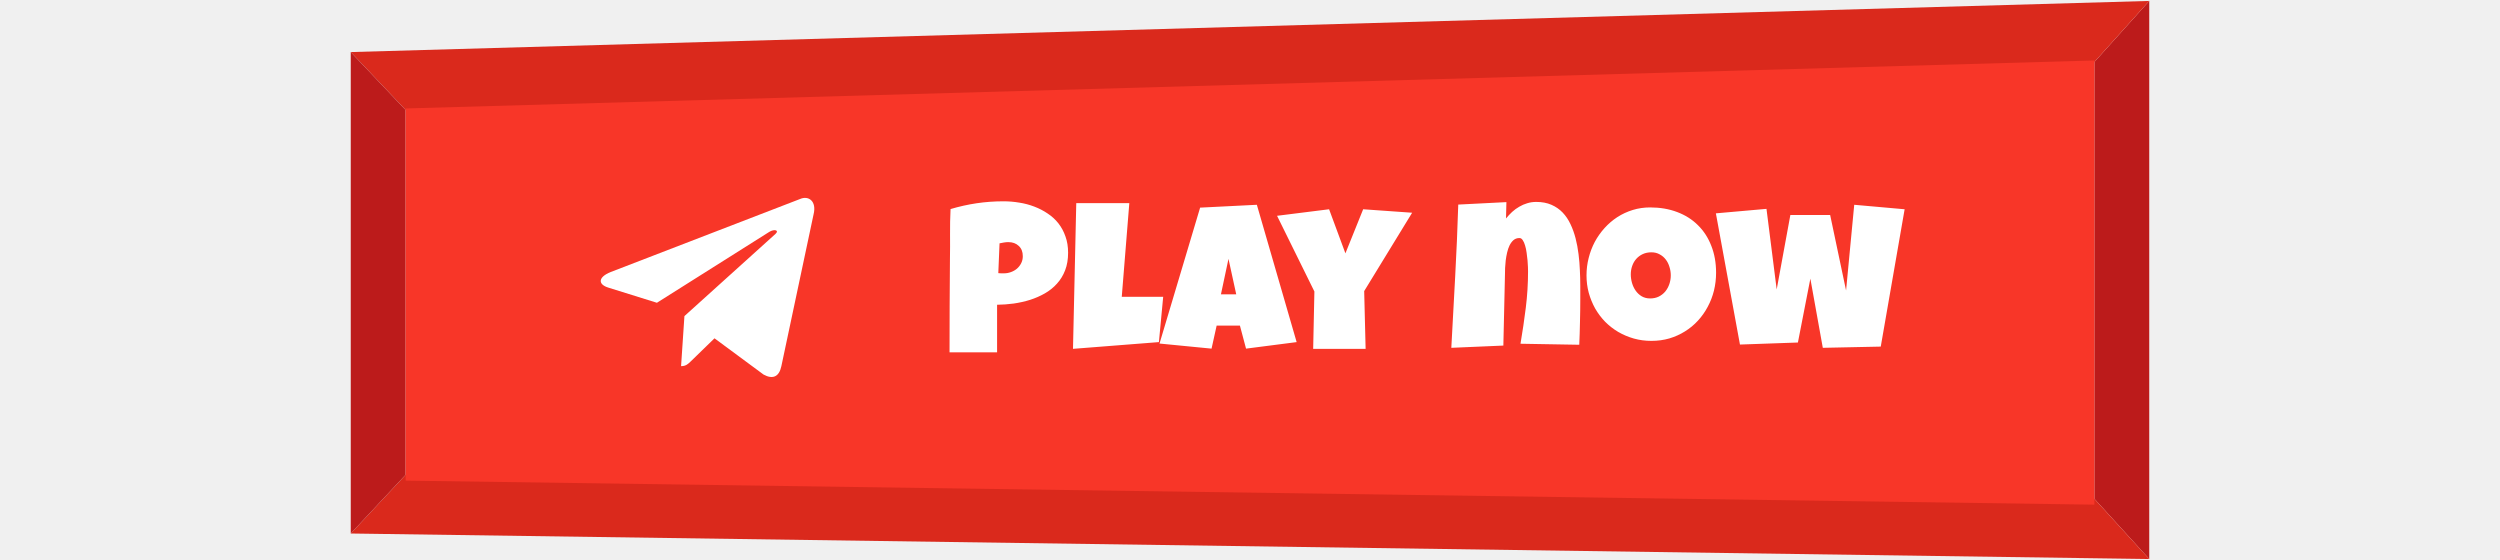
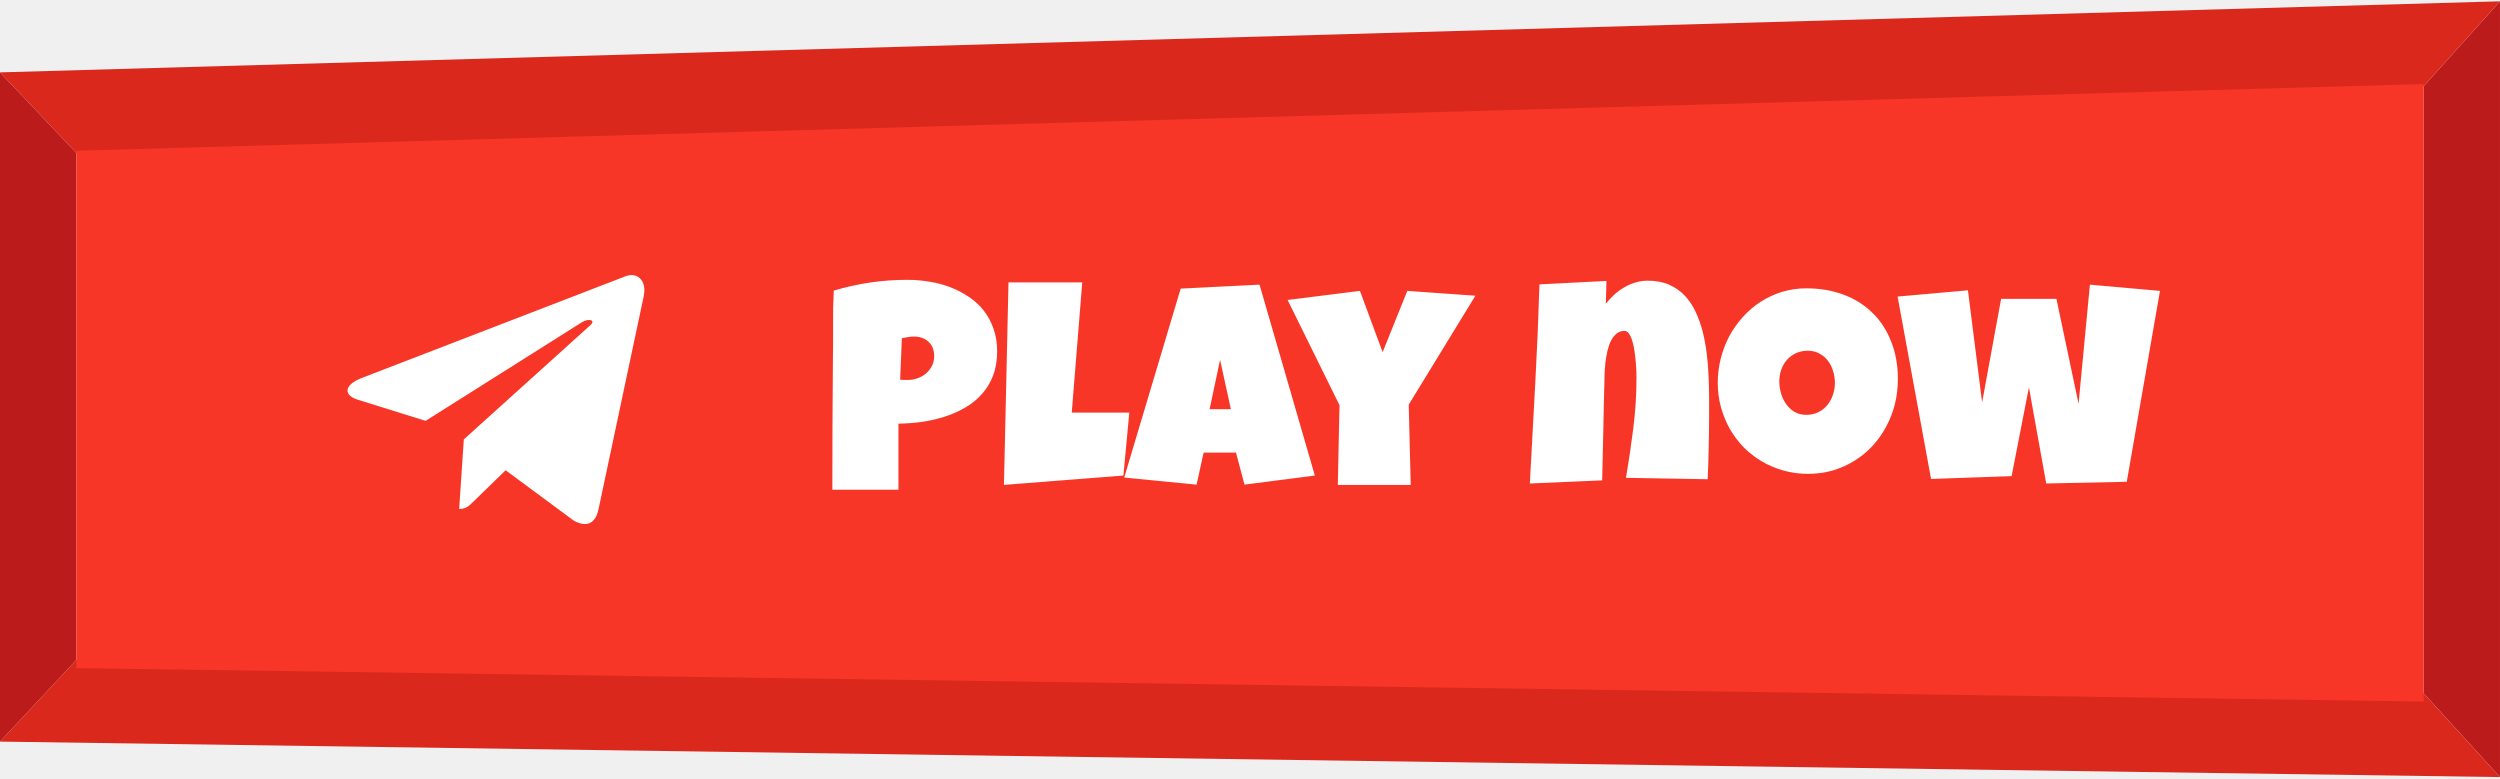
- <svg xmlns="http://www.w3.org/2000/svg" width="335" height="75" viewBox="0 0 241 75" fill="none">
-   <path d="M240.999 0.125V74.91L233.641 66.833V8.312L240.999 0.125Z" fill="#BC1B1B" />
-   <path d="M241 74.91L0 71.49L7.359 63.613L233.641 66.834L241 74.91Z" fill="#DA291C" />
-   <path d="M241 0.125L233.641 8.312L7.359 14.743L0 6.976L241 0.125Z" fill="#DA291C" />
-   <path d="M7.359 14.744V63.613L0 71.49V6.976L7.359 14.744Z" fill="#BC1B1B" />
-   <path d="M233.642 8.103V67.624L7.359 64.403V14.534L233.642 8.103Z" fill="#F83628" />
-   <path d="M60.185 26.676L34.836 36.451C33.106 37.146 33.116 38.111 34.519 38.541L41.027 40.571L56.085 31.071C56.797 30.638 57.447 30.871 56.913 31.345L44.713 42.356H44.71L44.713 42.357L44.264 49.065C44.922 49.065 45.212 48.764 45.581 48.408L48.742 45.334L55.317 50.191C56.529 50.858 57.4 50.515 57.702 49.068L62.018 28.726C62.46 26.955 61.342 26.153 60.185 26.676Z" fill="white" />
-   <path d="M96.125 33.866C96.125 34.75 95.993 35.534 95.728 36.217C95.464 36.901 95.1 37.498 94.635 38.008C94.179 38.519 93.641 38.952 93.022 39.307C92.402 39.663 91.736 39.954 91.025 40.182C90.324 40.401 89.594 40.565 88.838 40.674C88.081 40.775 87.338 40.829 86.609 40.838V47.209H80.238C80.238 45.122 80.243 43.044 80.252 40.975C80.261 38.906 80.275 36.819 80.293 34.713C80.311 33.601 80.316 32.489 80.307 31.377C80.297 30.265 80.32 29.144 80.375 28.014C81.542 27.668 82.708 27.408 83.875 27.235C85.042 27.062 86.245 26.975 87.484 26.975C88.186 26.975 88.888 27.034 89.59 27.153C90.292 27.262 90.962 27.44 91.6 27.686C92.247 27.932 92.844 28.242 93.391 28.616C93.947 28.98 94.425 29.418 94.826 29.928C95.227 30.439 95.542 31.022 95.769 31.678C96.007 32.325 96.125 33.054 96.125 33.866ZM90.055 34.331C90.055 33.738 89.872 33.278 89.508 32.95C89.152 32.612 88.688 32.444 88.113 32.444C87.922 32.444 87.721 32.462 87.512 32.498C87.311 32.526 87.12 32.562 86.938 32.608L86.773 36.6C86.901 36.618 87.024 36.627 87.143 36.627C87.261 36.627 87.384 36.627 87.512 36.627C87.84 36.627 88.154 36.573 88.455 36.463C88.765 36.354 89.038 36.199 89.275 35.998C89.512 35.789 89.699 35.547 89.836 35.274C89.982 34.991 90.055 34.677 90.055 34.331ZM108.867 39.772L108.293 45.842L96.781 46.745L97.219 27.221H104.328L103.316 39.772H108.867ZM126.75 45.842L119.969 46.717L119.148 43.627H116.031L115.348 46.717L108.375 46.034L113.816 27.823L121.418 27.44L126.75 45.842ZM118.656 39.444L117.617 34.686L116.605 39.444H118.656ZM142.227 28.506L135.801 39.006L135.992 46.745H128.965L129.129 39.061L124.125 28.916L131.098 28.041L133.285 33.948L135.664 28.041L142.227 28.506ZM164.758 40.1C164.758 41.13 164.744 42.151 164.717 43.163C164.699 44.165 164.667 45.177 164.621 46.198L156.746 46.061C157.02 44.448 157.257 42.839 157.457 41.235C157.658 39.622 157.758 37.995 157.758 36.354C157.758 36.236 157.753 36.044 157.744 35.78C157.735 35.516 157.717 35.219 157.689 34.891C157.662 34.554 157.621 34.212 157.566 33.866C157.521 33.51 157.452 33.187 157.361 32.895C157.279 32.603 157.174 32.366 157.047 32.184C156.928 31.993 156.783 31.897 156.609 31.897C156.299 31.897 156.035 31.988 155.816 32.17C155.607 32.353 155.429 32.59 155.283 32.881C155.146 33.164 155.037 33.483 154.955 33.838C154.873 34.194 154.809 34.549 154.764 34.905C154.727 35.26 154.7 35.597 154.682 35.916C154.673 36.226 154.668 36.482 154.668 36.682C154.622 38.295 154.586 39.9 154.559 41.495C154.531 43.081 154.495 44.685 154.449 46.307L147.477 46.608C147.659 43.391 147.832 40.191 147.996 37.01C148.169 33.829 148.306 30.63 148.406 27.413L154.859 27.084L154.805 29.272C155.06 28.962 155.333 28.67 155.625 28.397C155.926 28.123 156.245 27.891 156.582 27.7C156.919 27.499 157.275 27.344 157.648 27.235C158.031 27.116 158.432 27.057 158.852 27.057C159.626 27.057 160.305 27.185 160.889 27.44C161.472 27.695 161.973 28.041 162.393 28.479C162.812 28.916 163.163 29.436 163.445 30.038C163.728 30.63 163.956 31.264 164.129 31.938C164.302 32.612 164.434 33.319 164.525 34.057C164.617 34.786 164.676 35.506 164.703 36.217C164.74 36.928 164.758 37.616 164.758 38.282C164.758 38.947 164.758 39.553 164.758 40.1ZM182.955 36.545C182.955 37.375 182.859 38.177 182.668 38.952C182.477 39.717 182.199 40.437 181.834 41.112C181.479 41.786 181.041 42.406 180.521 42.971C180.011 43.527 179.432 44.006 178.785 44.407C178.147 44.808 177.45 45.122 176.693 45.35C175.937 45.569 175.135 45.678 174.287 45.678C173.467 45.678 172.683 45.573 171.936 45.364C171.197 45.154 170.505 44.862 169.857 44.489C169.21 44.106 168.622 43.65 168.094 43.122C167.574 42.584 167.128 41.991 166.754 41.344C166.389 40.688 166.102 39.986 165.893 39.239C165.692 38.491 165.592 37.712 165.592 36.901C165.592 36.108 165.688 35.333 165.879 34.577C166.07 33.811 166.344 33.091 166.699 32.416C167.064 31.742 167.501 31.122 168.012 30.557C168.522 29.992 169.092 29.504 169.721 29.094C170.359 28.684 171.047 28.365 171.785 28.137C172.523 27.909 173.303 27.795 174.123 27.795C175.445 27.795 176.648 28 177.732 28.411C178.826 28.821 179.756 29.409 180.521 30.174C181.296 30.931 181.893 31.851 182.312 32.936C182.741 34.012 182.955 35.215 182.955 36.545ZM176.885 36.901C176.885 36.509 176.826 36.131 176.707 35.766C176.598 35.392 176.434 35.064 176.215 34.782C175.996 34.49 175.723 34.258 175.395 34.084C175.076 33.902 174.706 33.811 174.287 33.811C173.859 33.811 173.476 33.889 173.139 34.044C172.801 34.198 172.51 34.413 172.264 34.686C172.027 34.95 171.844 35.265 171.717 35.629C171.589 35.985 171.525 36.363 171.525 36.764C171.525 37.147 171.58 37.53 171.689 37.913C171.799 38.295 171.963 38.642 172.182 38.952C172.4 39.262 172.669 39.512 172.988 39.704C173.316 39.895 173.695 39.991 174.123 39.991C174.551 39.991 174.934 39.909 175.271 39.745C175.618 39.572 175.91 39.344 176.146 39.061C176.383 38.769 176.566 38.437 176.693 38.063C176.821 37.689 176.885 37.302 176.885 36.901ZM208.221 28.041L205.021 46.444L197.256 46.608L195.588 37.338L193.92 45.897L186.154 46.17L182.928 28.588L189.709 27.987L191.076 38.788L192.908 28.807H198.24L200.373 38.924L201.467 27.44L208.221 28.041Z" fill="white" />
+ <svg xmlns="http://www.w3.org/2000/svg" width="241" height="75" viewBox="0 0 241 75" fill="none">
+   <path d="M240.999 0.126V74.911L233.641 66.834V8.312L240.999 0.126Z" fill="#BC1B1B" />
+   <path d="M241 74.911L0 71.491L7.359 63.613L233.641 66.834L241 74.911Z" fill="#DA291C" />
+   <path d="M241 0.126L233.641 8.312L7.359 14.744L0 6.976L241 0.126Z" fill="#DA291C" />
+   <path d="M7.359 14.744V63.614L0 71.491V6.977L7.359 14.744Z" fill="#BC1B1B" />
+   <path d="M233.642 8.104V67.625L7.359 64.404V14.535L233.642 8.104Z" fill="#F83628" />
+   <path d="M60.185 26.676L34.836 36.451C33.106 37.146 33.116 38.111 34.519 38.542L41.027 40.572L56.085 31.071C56.797 30.638 57.447 30.871 56.913 31.346L44.713 42.356H44.71L44.713 42.358L44.264 49.066C44.922 49.066 45.212 48.764 45.581 48.408L48.742 45.334L55.317 50.191C56.529 50.859 57.4 50.516 57.702 49.069L62.018 28.727C62.46 26.955 61.342 26.153 60.185 26.676Z" fill="white" />
+   <path d="M96.125 33.866C96.125 34.75 95.993 35.534 95.728 36.218C95.464 36.901 95.1 37.498 94.635 38.009C94.179 38.519 93.641 38.952 93.022 39.308C92.402 39.663 91.736 39.955 91.025 40.183C90.324 40.401 89.594 40.565 88.838 40.675C88.081 40.775 87.338 40.83 86.609 40.839V47.21H80.238C80.238 45.123 80.243 43.045 80.252 40.976C80.261 38.907 80.275 36.819 80.293 34.714C80.311 33.602 80.316 32.49 80.307 31.378C80.297 30.266 80.32 29.145 80.375 28.015C81.542 27.668 82.708 27.409 83.875 27.235C85.042 27.062 86.245 26.976 87.484 26.976C88.186 26.976 88.888 27.035 89.59 27.153C90.292 27.263 90.962 27.44 91.6 27.686C92.247 27.933 92.844 28.242 93.391 28.616C93.947 28.981 94.425 29.418 94.826 29.929C95.227 30.439 95.542 31.023 95.769 31.679C96.007 32.326 96.125 33.055 96.125 33.866ZM90.055 34.331C90.055 33.739 89.872 33.278 89.508 32.95C89.152 32.613 88.688 32.444 88.113 32.444C87.922 32.444 87.721 32.463 87.512 32.499C87.311 32.526 87.12 32.563 86.938 32.608L86.773 36.601C86.901 36.619 87.024 36.628 87.143 36.628C87.261 36.628 87.384 36.628 87.512 36.628C87.84 36.628 88.154 36.573 88.455 36.464C88.765 36.355 89.038 36.2 89.275 35.999C89.512 35.789 89.699 35.548 89.836 35.274C89.982 34.992 90.055 34.677 90.055 34.331ZM108.867 39.773L108.293 45.843L96.781 46.745L97.219 27.222H104.328L103.316 39.773H108.867ZM126.75 45.843L119.969 46.718L119.148 43.628H116.031L115.348 46.718L108.375 46.034L113.816 27.823L121.418 27.44L126.75 45.843ZM118.656 39.444L117.617 34.687L116.605 39.444H118.656ZM142.227 28.507L135.801 39.007L135.992 46.745H128.965L129.129 39.062L124.125 28.917L131.098 28.042L133.285 33.948L135.664 28.042L142.227 28.507ZM164.758 40.101C164.758 41.13 164.744 42.151 164.717 43.163C164.699 44.166 164.667 45.177 164.621 46.198L156.746 46.062C157.02 44.448 157.257 42.84 157.457 41.235C157.658 39.622 157.758 37.995 157.758 36.355C157.758 36.236 157.753 36.045 157.744 35.78C157.735 35.516 157.717 35.22 157.689 34.892C157.662 34.554 157.621 34.213 157.566 33.866C157.521 33.511 157.452 33.187 157.361 32.895C157.279 32.604 157.174 32.367 157.047 32.185C156.928 31.993 156.783 31.898 156.609 31.898C156.299 31.898 156.035 31.989 155.816 32.171C155.607 32.353 155.429 32.59 155.283 32.882C155.146 33.164 155.037 33.483 154.955 33.839C154.873 34.194 154.809 34.55 154.764 34.905C154.727 35.261 154.7 35.598 154.682 35.917C154.673 36.227 154.668 36.482 154.668 36.683C154.622 38.296 154.586 39.9 154.559 41.495C154.531 43.081 154.495 44.685 154.449 46.308L147.477 46.608C147.659 43.391 147.832 40.192 147.996 37.011C148.169 33.83 148.306 30.631 148.406 27.413L154.859 27.085L154.805 29.273C155.06 28.963 155.333 28.671 155.625 28.398C155.926 28.124 156.245 27.892 156.582 27.7C156.919 27.5 157.275 27.345 157.648 27.235C158.031 27.117 158.432 27.058 158.852 27.058C159.626 27.058 160.305 27.185 160.889 27.44C161.472 27.696 161.973 28.042 162.393 28.48C162.812 28.917 163.163 29.436 163.445 30.038C163.728 30.631 163.956 31.264 164.129 31.939C164.302 32.613 164.434 33.319 164.525 34.058C164.617 34.787 164.676 35.507 164.703 36.218C164.74 36.929 164.758 37.617 164.758 38.282C164.758 38.948 164.758 39.554 164.758 40.101ZM182.955 36.546C182.955 37.375 182.859 38.177 182.668 38.952C182.477 39.718 182.199 40.438 181.834 41.112C181.479 41.787 181.041 42.407 180.521 42.972C180.011 43.528 179.432 44.006 178.785 44.407C178.147 44.808 177.45 45.123 176.693 45.351C175.937 45.569 175.135 45.679 174.287 45.679C173.467 45.679 172.683 45.574 171.936 45.364C171.197 45.155 170.505 44.863 169.857 44.489C169.21 44.106 168.622 43.651 168.094 43.122C167.574 42.584 167.128 41.992 166.754 41.345C166.389 40.688 166.102 39.987 165.893 39.239C165.692 38.492 165.592 37.713 165.592 36.901C165.592 36.108 165.688 35.334 165.879 34.577C166.07 33.812 166.344 33.092 166.699 32.417C167.064 31.742 167.501 31.123 168.012 30.558C168.522 29.992 169.092 29.505 169.721 29.095C170.359 28.685 171.047 28.366 171.785 28.138C172.523 27.91 173.303 27.796 174.123 27.796C175.445 27.796 176.648 28.001 177.732 28.411C178.826 28.821 179.756 29.409 180.521 30.175C181.296 30.931 181.893 31.852 182.312 32.937C182.741 34.012 182.955 35.215 182.955 36.546ZM176.885 36.901C176.885 36.509 176.826 36.131 176.707 35.767C176.598 35.393 176.434 35.065 176.215 34.782C175.996 34.491 175.723 34.258 175.395 34.085C175.076 33.903 174.706 33.812 174.287 33.812C173.859 33.812 173.476 33.889 173.139 34.044C172.801 34.199 172.51 34.413 172.264 34.687C172.027 34.951 171.844 35.265 171.717 35.63C171.589 35.985 171.525 36.364 171.525 36.765C171.525 37.148 171.58 37.53 171.689 37.913C171.799 38.296 171.963 38.642 172.182 38.952C172.4 39.262 172.669 39.513 172.988 39.704C173.316 39.895 173.695 39.991 174.123 39.991C174.551 39.991 174.934 39.909 175.271 39.745C175.618 39.572 175.91 39.344 176.146 39.062C176.383 38.77 176.566 38.437 176.693 38.063C176.821 37.69 176.885 37.302 176.885 36.901ZM208.221 28.042L205.021 46.444L197.256 46.608L195.588 37.339L193.92 45.898L186.154 46.171L182.928 28.589L189.709 27.987L191.076 38.788L192.908 28.808H198.24L200.373 38.925L201.467 27.44L208.221 28.042Z" fill="white" />
</svg>
